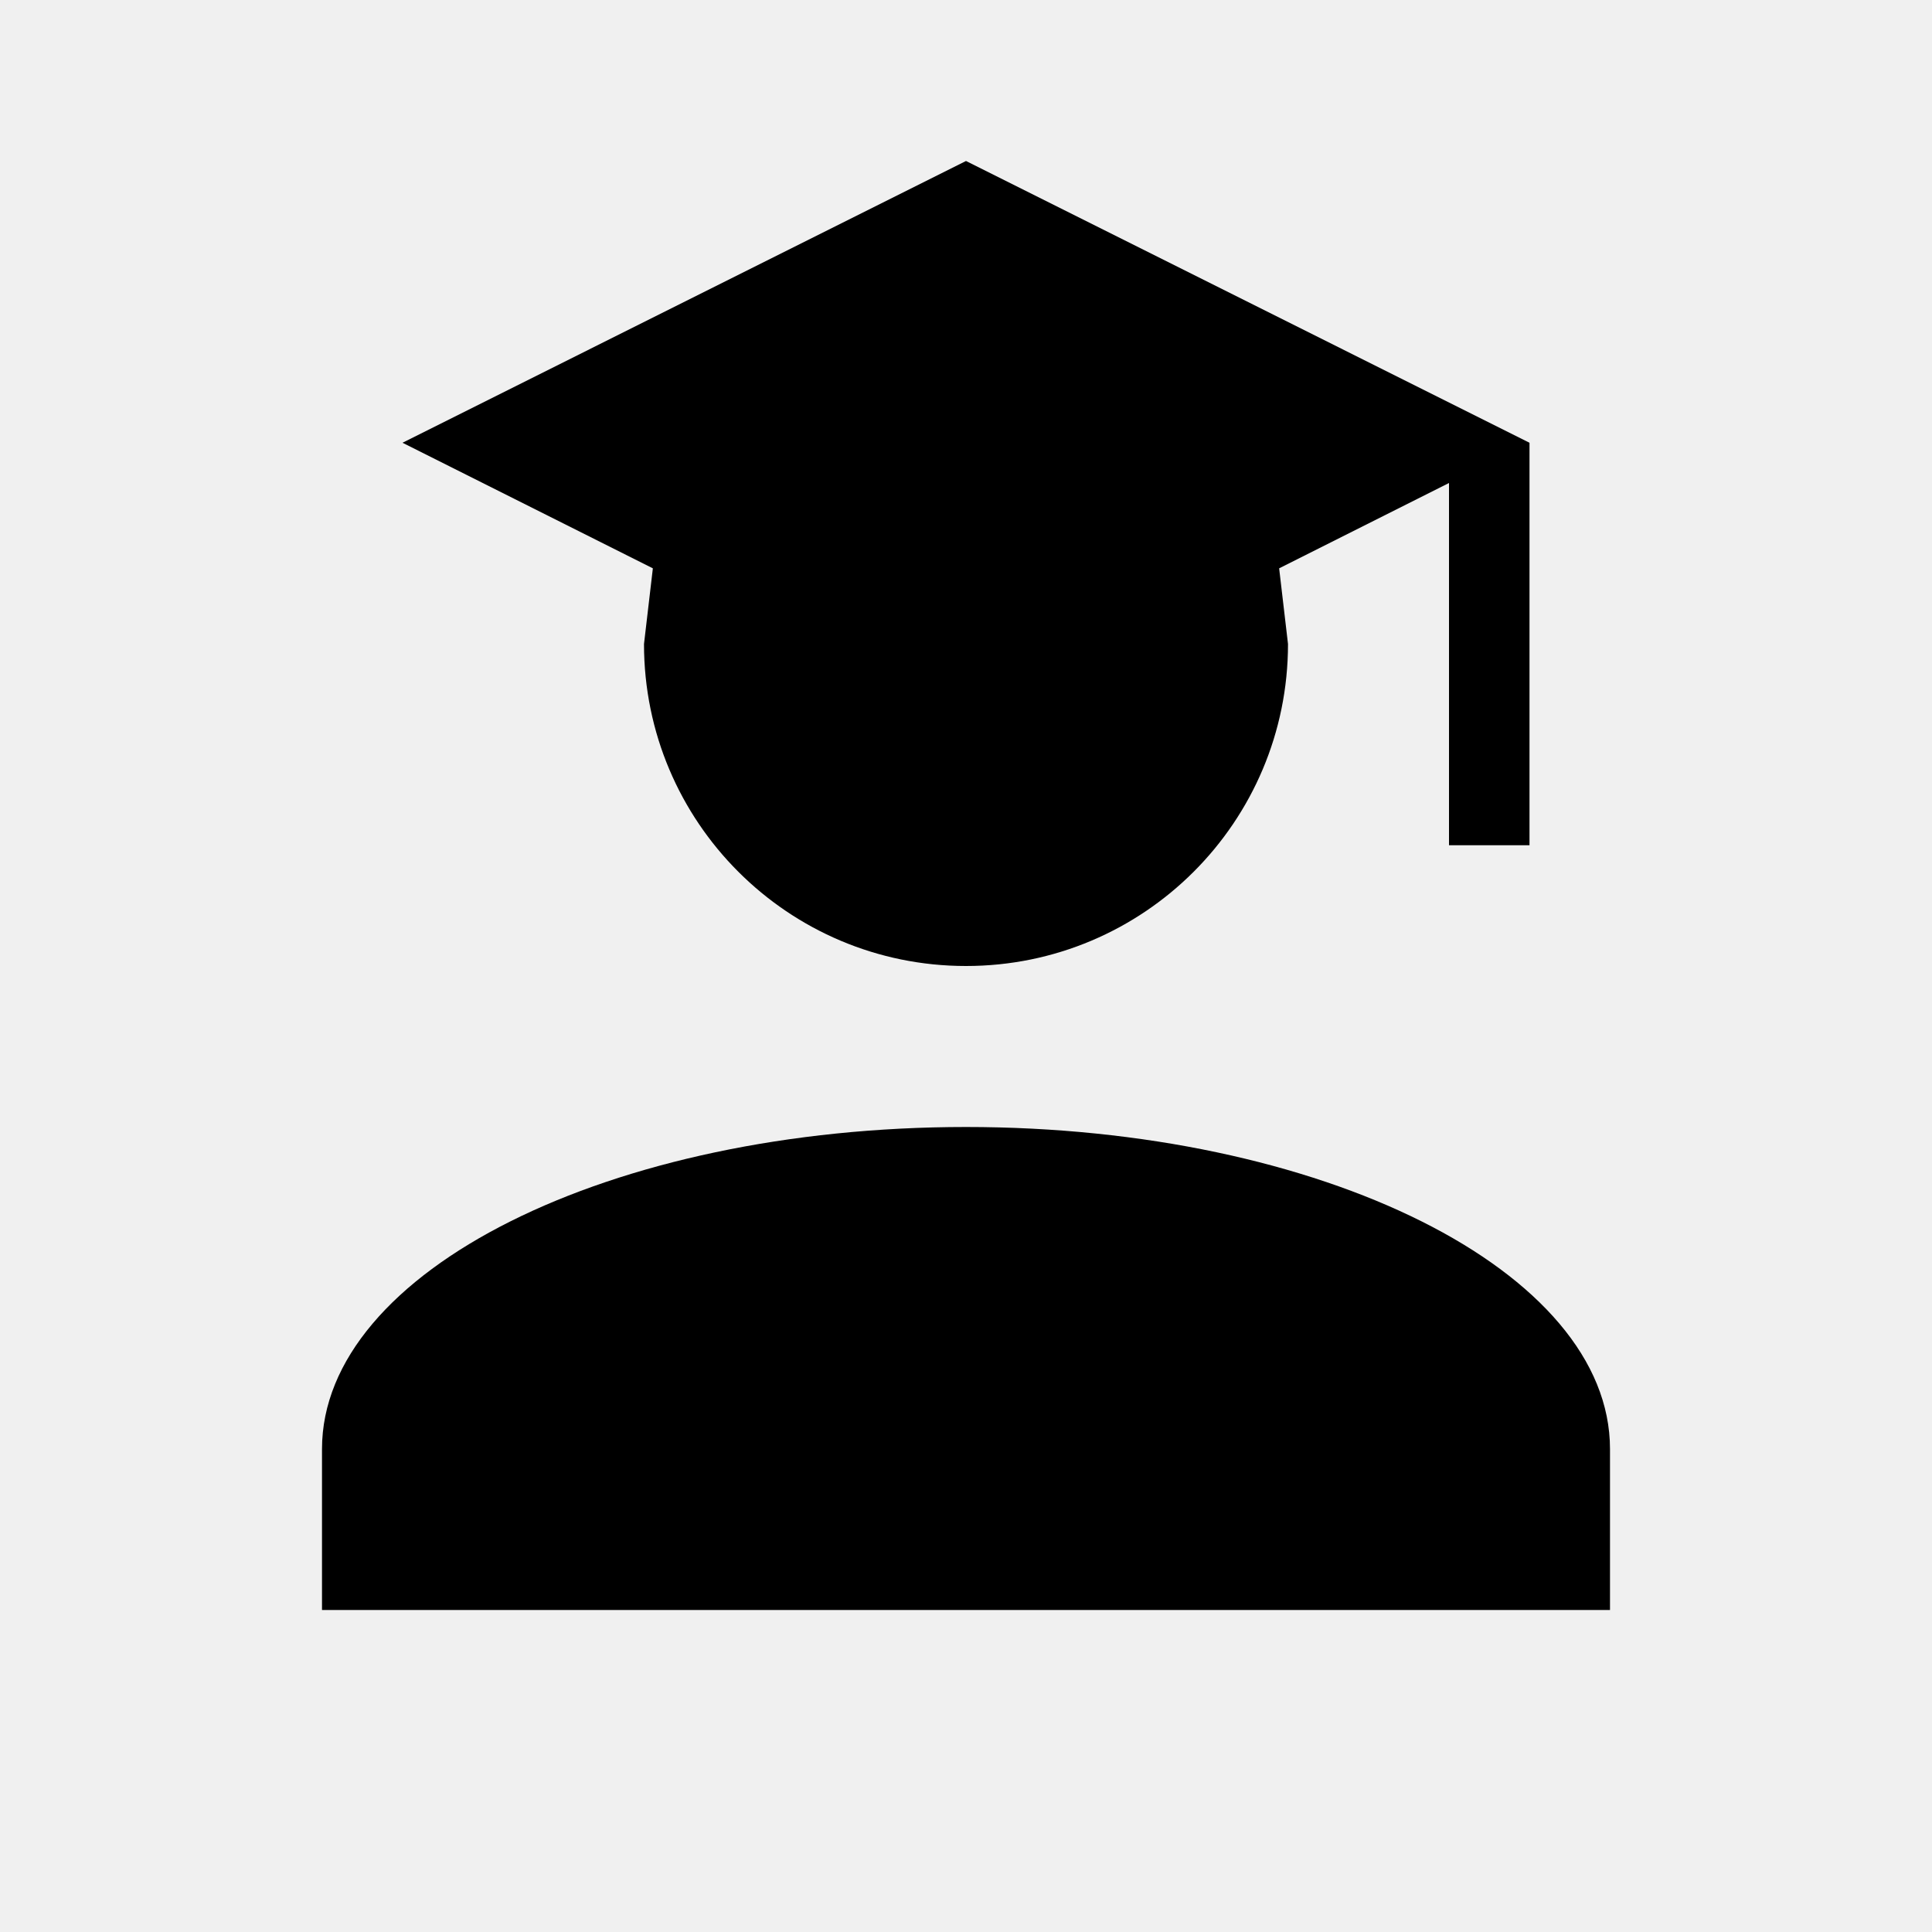
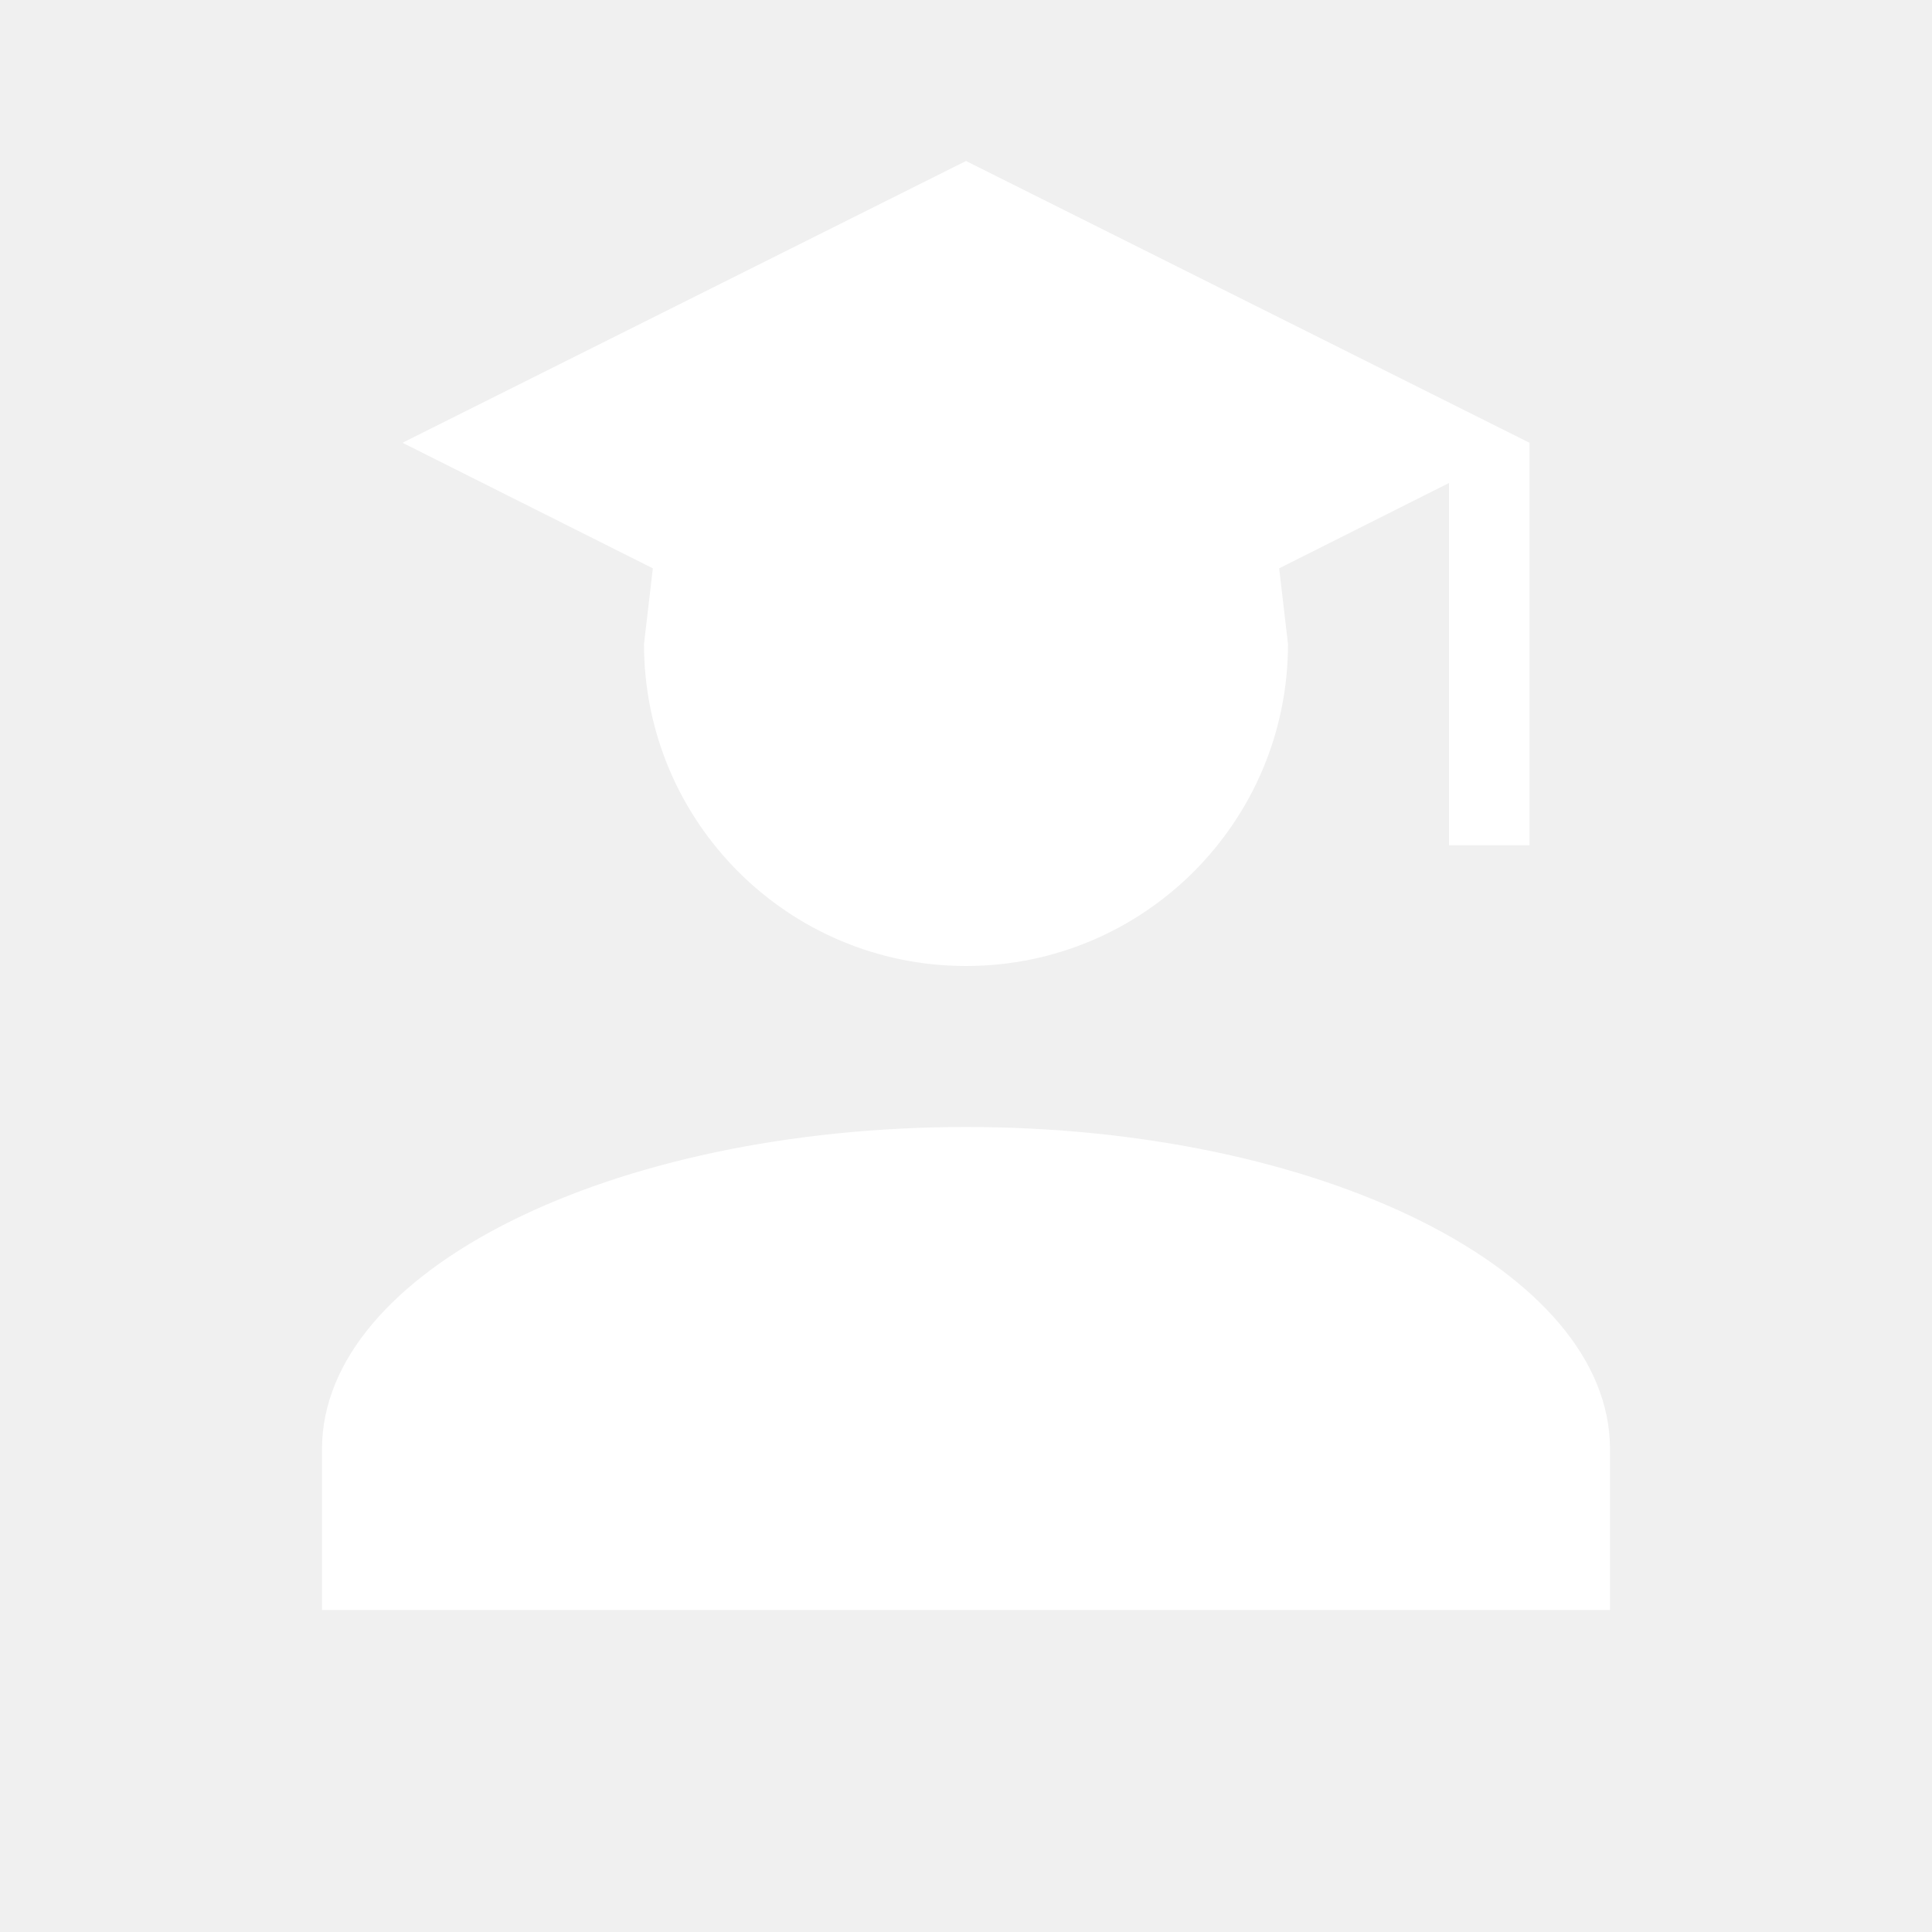
<svg xmlns="http://www.w3.org/2000/svg" viewBox="0 0 24 24">
-   <path d="M16 8C16 10.21 14.21 12 12 12C9.79 12 8 10.21 8 8L8.11 7.06L5 5.5L12 2L19 5.5V10.5H18V6L15.89 7.06L16 8M12 14C16.42 14 20 15.79 20 18V20H4V18C4 15.79 7.58 14 12 14Z" />
+   <path fill="white" d="M16 8C16 10.21 14.21 12 12 12C9.79 12 8 10.21 8 8L8.11 7.06L5 5.5L12 2L19 5.5V10.5H18V6L15.89 7.06L16 8M12 14C16.42 14 20 15.79 20 18V20H4V18C4 15.79 7.58 14 12 14Z" />
</svg>
